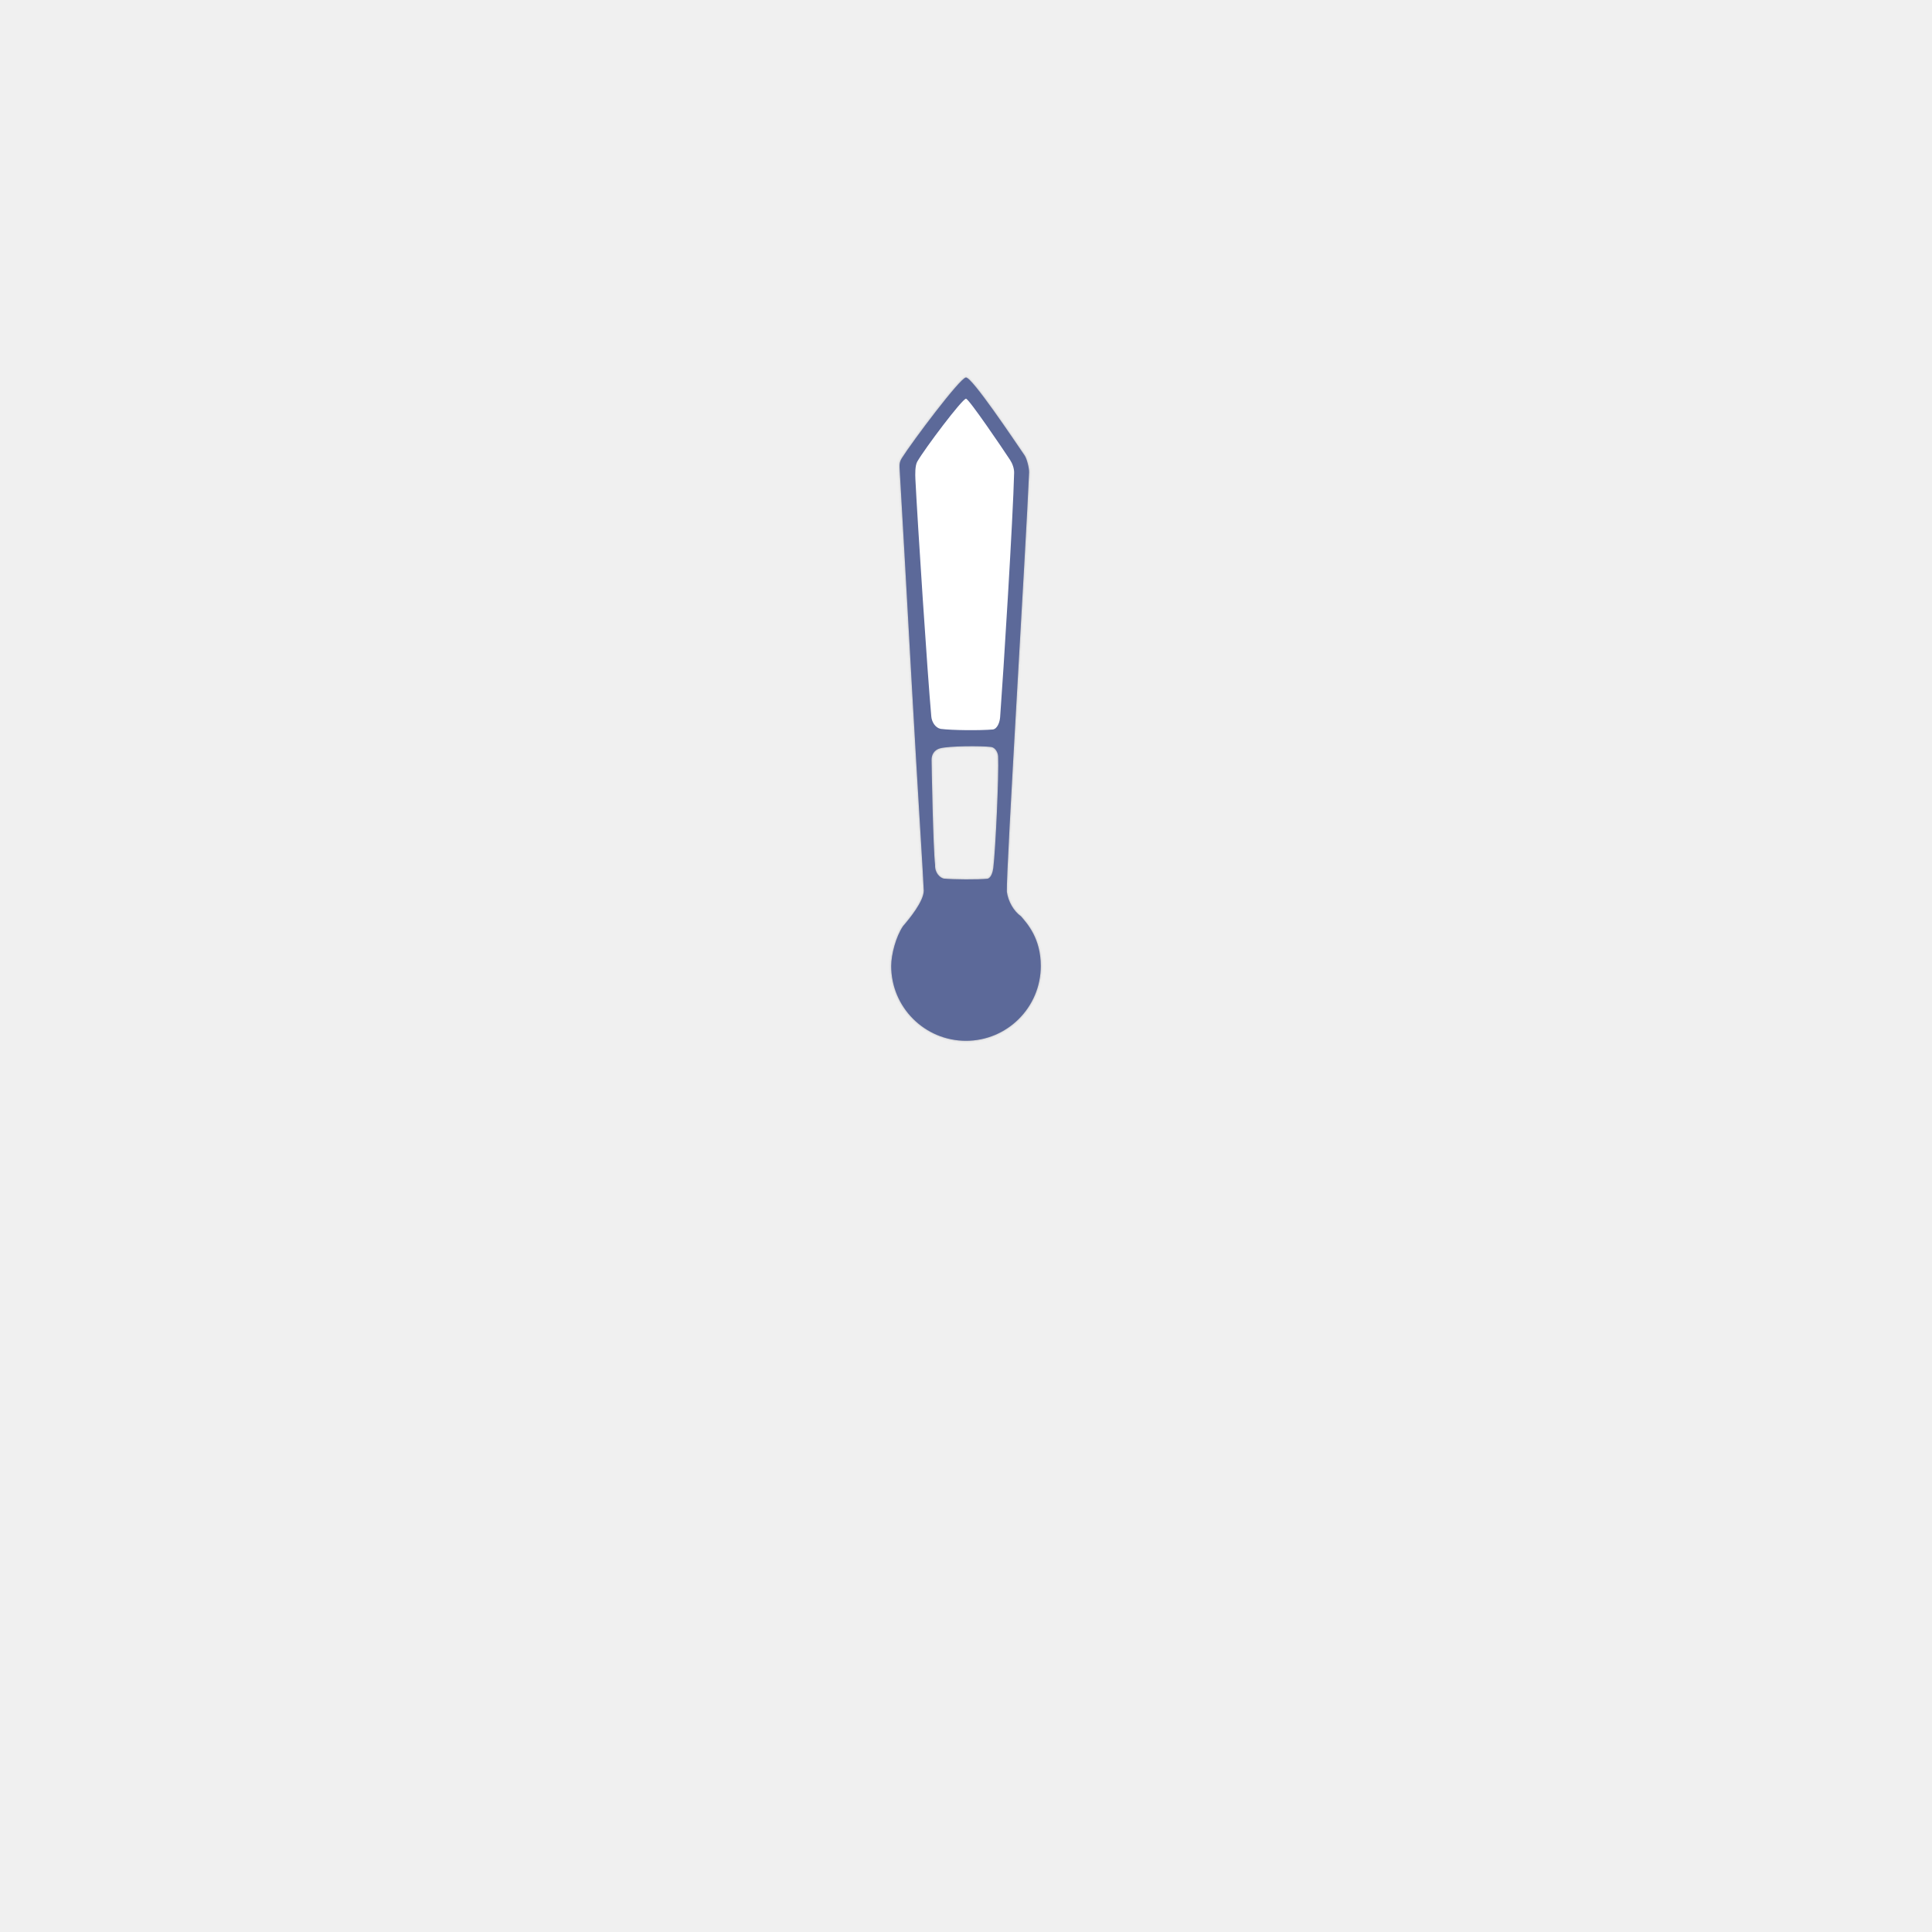
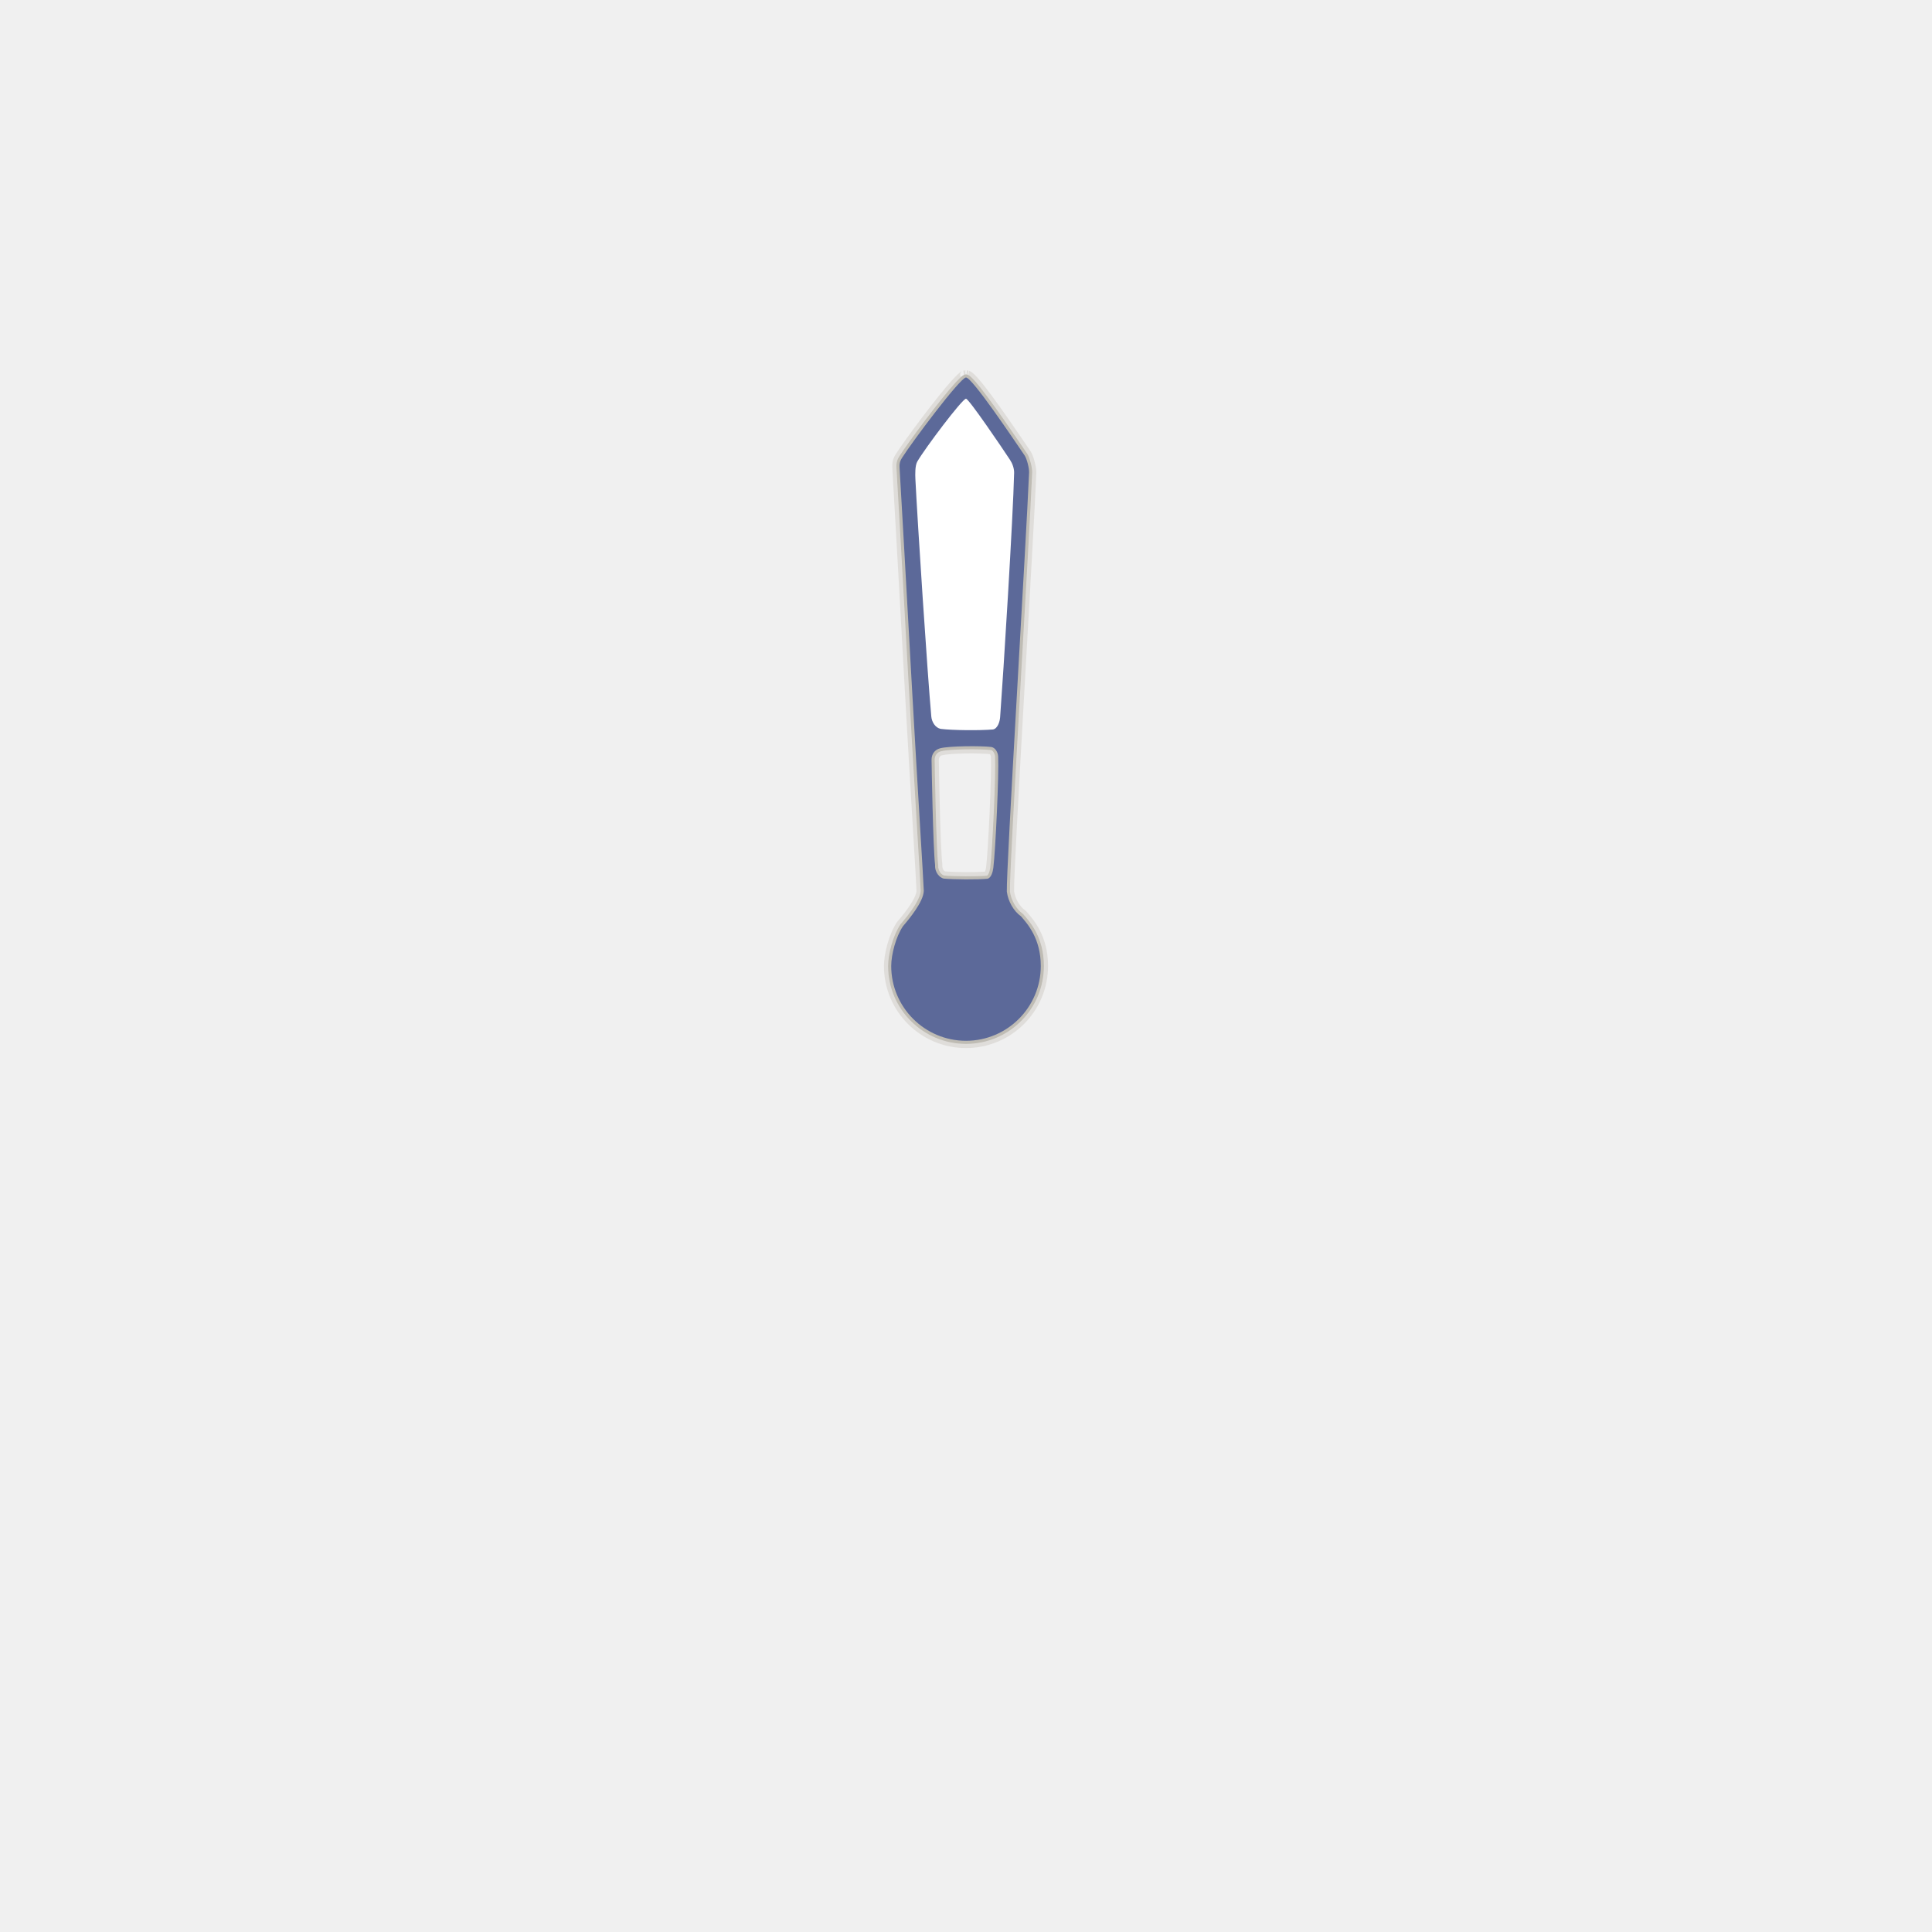
<svg xmlns="http://www.w3.org/2000/svg" width="100%" height="100%" viewBox="0 0 310 310" version="1.1" xml:space="preserve" style="fill-rule:evenodd;clip-rule:evenodd;stroke-linejoin:round;stroke-miterlimit:2;">
-   <defs>
-     <filter id="blur">
-       <feGaussianBlur stdDeviation="0.2" />
-     </filter>
-   </defs>
-   <g id="Hour-Hand-Shadow" transform="translate(0,0)" opacity="0.35" filter="url(#blur)">
-     <path d="M163.824,147.028C164.841,148.212 167,150.571 167,155C167,161.623 161.623,167 155,167C148.377,167 143,161.623 143,155C143,153.179 143.748,150.3 144.891,148.611C145.95,147.376 148.181,144.67 148.226,142.936C148.151,140.769 147.298,127.602 146.329,110.324C145.478,95.143 144.637,79.811 144.364,75.448C144.313,74.628 144.282,74.182 144.721,73.487C146.367,70.879 154.067,60.601 154.998,60.569C156.013,60.584 162.707,70.604 164.398,73.068C164.775,73.617 165.149,75.148 165.121,75.813C164.664,86.869 161.444,139.379 161.55,143.077C161.763,144.639 162.635,146.18 163.824,147.028ZM150.04,138.81C149.983,140.074 150.827,140.838 151.42,140.975C153.049,141.134 156.874,141.152 158.429,141.002C159.043,140.894 159.311,139.863 159.386,139.245C159.748,136.253 160.295,124.318 160.159,121.376C160.128,120.719 159.69,119.938 159.037,119.856C157.492,119.662 152.279,119.679 150.833,120.072C149.959,120.31 149.472,121.013 149.474,121.919C149.48,122.841 149.719,136.039 150.04,138.81Z" style="fill:#202840;" />
-   </g>
  <g id="Hour-Hand">
-     <path d="M163.824,147.028C164.841,148.212 167,150.571 167,155C167,161.623 161.623,167 155,167C148.377,167 143,161.623 143,155C143,153.179 143.748,150.3 144.891,148.611C145.95,147.376 148.181,144.67 148.226,142.936C148.151,140.769 147.298,127.602 146.329,110.324C145.478,95.143 144.637,79.811 144.364,75.448C144.313,74.628 144.282,74.182 144.721,73.487C146.367,70.879 154.067,60.601 154.998,60.569C156.013,60.584 162.707,70.604 164.398,73.068C164.775,73.617 165.149,75.148 165.121,75.813C164.664,86.869 161.444,139.379 161.55,143.077C161.763,144.639 162.635,146.18 163.824,147.028ZM150.04,138.81C149.983,140.074 150.827,140.838 151.42,140.975C153.049,141.134 156.874,141.152 158.429,141.002C159.043,140.894 159.311,139.863 159.386,139.245C159.748,136.253 160.295,124.318 160.159,121.376C160.128,120.719 159.69,119.938 159.037,119.856C157.492,119.662 152.279,119.679 150.833,120.072C149.959,120.31 149.472,121.013 149.474,121.919C149.48,122.841 149.719,136.039 150.04,138.81Z" style="fill:#5c6999;" />
-     <path d="M149.434,114.984C148.808,108.098 147.225,83.797 146.88,76.895C146.843,76.15 146.81,74.711 147.182,74.065C148.401,71.951 154.393,63.989 155,63.975C155.458,63.984 160.856,71.941 162.076,73.807C162.461,74.396 162.738,75.175 162.722,75.878C162.559,82.914 161.004,108.049 160.476,115.079C160.42,115.824 160.064,116.916 159.329,117.047C157.207,117.23 152.749,117.188 150.926,116.952C150.076,116.77 149.513,115.851 149.434,114.984Z" style="fill:#fff;" />
+     <g id="Hour-Hand-Shadow" transform="matrix(1,0,0,1,-0.429577,0)">
+       <path d="M164.633,146.703C165.691,147.934 167.93,150.391 167.93,155C167.93,161.899 162.329,167.5 155.43,167.5C148.531,167.5 142.93,161.899 142.93,155C142.93,153.099 143.714,150.094 144.906,148.331C144.917,148.315 144.928,148.3 144.941,148.285C145.563,147.56 146.599,146.318 147.337,145.072C147.787,144.313 148.134,143.56 148.155,142.931C148.075,140.702 147.224,127.568 146.259,110.352C145.408,95.172 144.568,79.842 144.294,75.479C144.235,74.533 144.221,74.022 144.728,73.22C146.053,71.121 151.275,64.084 153.79,61.337C154.26,60.823 154.646,60.453 154.901,60.273C154.999,60.204 155.086,60.156 155.158,60.126L155.41,60.069L155.434,60.069L155.687,60.119C155.764,60.149 155.854,60.196 155.954,60.265C156.208,60.441 156.574,60.805 157.011,61.311C159.307,63.973 163.882,70.807 165.24,72.786C165.659,73.395 166.081,75.095 166.05,75.833C165.594,86.859 162.388,139.124 162.48,143.042C162.681,144.457 163.467,145.852 164.544,146.621C164.577,146.645 164.607,146.672 164.633,146.703ZM150.969,138.833C150.927,139.762 151.49,140.357 151.939,140.482C153.559,140.634 157.248,140.651 158.789,140.506C158.845,140.489 158.886,140.438 158.927,140.385C158.987,140.308 159.038,140.214 159.082,140.114C159.215,139.811 159.287,139.453 159.319,139.185C159.679,136.207 160.224,124.327 160.089,121.399C160.077,121.158 159.99,120.893 159.847,120.681C159.735,120.516 159.591,120.376 159.405,120.352C157.896,120.163 152.806,120.171 151.394,120.555C150.752,120.73 150.403,121.252 150.404,121.917C150.41,122.848 150.646,135.992 150.966,138.753C150.969,138.779 150.97,138.806 150.969,138.833Z" style="fill:rgb(46,33,0);fill-opacity:0.25;" />
+       <path d="M155.799,60.171L155.923,59.496C156.041,59.541 156.181,59.611 156.335,59.718C156.617,59.914 157.029,60.312 157.516,60.876C159.824,63.552 164.425,70.419 165.79,72.408C166.264,73.099 166.751,75.024 166.717,75.861C166.262,86.843 163.076,138.773 163.146,142.993C163.332,144.213 164.002,145.415 164.932,146.079L165.139,146.268C166.252,147.564 168.596,150.152 168.596,155C168.596,162.267 162.696,168.167 155.43,168.167C148.163,168.167 142.263,162.267 142.263,155C142.263,152.992 143.094,149.82 144.354,147.957L144.435,147.851C145.039,147.147 146.047,145.942 146.763,144.732C147.144,144.091 147.463,143.464 147.488,142.919C147.4,140.587 146.553,127.507 145.594,110.39C144.743,95.211 143.902,79.883 143.629,75.521C143.559,74.406 143.567,73.809 144.164,72.864C145.5,70.749 150.763,63.656 153.298,60.887C153.812,60.325 154.238,59.925 154.517,59.728C154.664,59.624 154.796,59.554 154.905,59.51C154.61,59.631 154.443,59.943 154.504,60.256C154.523,60.349 154.56,60.434 154.612,60.508C154.386,60.709 154.107,60.99 153.79,61.337C151.275,64.084 146.053,71.121 144.728,73.22C144.221,74.022 144.235,74.533 144.294,75.479C144.568,79.842 145.408,95.172 146.259,110.352C147.224,127.568 148.075,140.702 148.155,142.931C148.134,143.56 147.787,144.313 147.337,145.072C146.599,146.318 145.563,147.56 144.941,148.285C144.928,148.3 144.917,148.315 144.906,148.331C143.714,150.094 142.93,153.099 142.93,155C142.93,161.899 148.531,167.5 155.43,167.5C162.329,167.5 167.93,161.899 167.93,155C167.93,150.391 165.691,147.934 164.633,146.703C164.607,146.672 164.577,146.645 164.544,146.621C163.467,145.852 162.681,144.457 162.48,143.042C162.388,139.124 165.594,86.859 166.05,75.833C166.081,75.095 165.659,73.395 165.24,72.786C163.882,70.807 159.307,63.973 157.011,61.311C156.574,60.805 156.208,60.441 155.954,60.265C155.9,60.227 155.848,60.196 155.799,60.171ZM155.09,60.158L155.017,59.475L155.255,59.421L155.334,60.087L155.158,60.126C155.137,60.135 155.114,60.146 155.09,60.158ZM155.407,60.07L155.404,59.403L155.427,59.402L155.431,60.069L155.41,60.069L155.407,60.07ZM155.502,60.083L155.572,59.417L155.812,59.464L155.747,60.145C155.726,60.135 155.706,60.127 155.687,60.119L155.502,60.083ZM150.969,138.833C150.97,138.806 150.969,138.779 150.966,138.753C150.646,135.992 150.41,122.848 150.404,121.917C150.403,121.252 150.752,120.73 151.394,120.555C152.806,120.171 157.896,120.163 159.405,120.352C159.591,120.376 159.735,120.516 159.847,120.681C159.99,120.893 160.077,121.158 160.089,121.399C160.224,124.327 159.679,136.207 159.319,139.185C159.287,139.453 159.215,139.811 159.082,140.114C159.038,140.214 158.987,140.308 158.927,140.385C158.886,140.438 158.845,140.489 158.789,140.506C157.248,140.651 153.559,140.634 151.939,140.482C151.49,140.357 150.927,139.762 150.969,138.833ZM158.463,139.864L158.471,139.845C158.577,139.605 158.632,139.319 158.657,139.105C159.015,136.145 159.557,124.34 159.423,121.43C159.417,121.304 159.37,121.166 159.295,121.055C159.285,121.041 159.269,121.021 159.256,121.006C157.72,120.831 152.915,120.832 151.569,121.198C151.236,121.289 151.07,121.57 151.071,121.915C151.077,122.859 151.31,135.929 151.628,138.676L151.635,138.863C151.613,139.362 151.834,139.725 152.076,139.825C153.613,139.96 156.854,139.98 158.463,139.864Z" style="fill:rgb(59,41,0);fill-opacity:0.09;" />
+     </g>
+     <g id="Hour-Hand-Frame" transform="matrix(1,0,0,1,-0.429577,0)">
+       <path d="M164.254,147.028C165.271,148.212 167.43,150.571 167.43,155C167.43,161.623 162.053,167 155.43,167C148.807,167 143.43,161.623 143.43,155C143.43,153.179 144.178,150.3 145.32,148.611C146.379,147.376 148.61,144.67 148.656,142.936C148.581,140.769 147.727,127.602 146.759,110.324C145.907,95.143 145.067,79.811 144.794,75.448C144.742,74.628 144.712,74.182 145.15,73.487C146.797,70.879 154.496,60.601 155.427,60.569C156.442,60.584 163.137,70.604 164.828,73.068C165.204,73.617 165.578,75.148 165.551,75.813C165.093,86.869 161.874,139.379 161.98,143.077C162.192,144.639 163.065,146.18 164.254,147.028ZM150.47,138.81C150.413,140.074 151.256,140.838 151.85,140.975C153.479,141.134 157.304,141.152 158.859,141.002C159.472,140.894 159.741,139.863 159.816,139.245C160.177,136.253 160.724,124.318 160.588,121.376C160.558,120.719 160.119,119.938 159.467,119.856C157.922,119.662 152.708,119.679 151.262,120.072C150.389,120.31 149.902,121.013 149.904,121.919C149.91,122.841 150.148,136.039 150.47,138.81Z" style="fill:rgb(92,105,153);" />
+     </g>
+     <path id="Hour-Hand-Highlight" d="M149.434,114.984C148.808,108.098 147.225,83.797 146.88,76.895C146.843,76.15 146.81,74.711 147.182,74.065C148.401,71.951 154.393,63.989 155,63.975C155.458,63.984 160.856,71.941 162.076,73.807C162.461,74.396 162.738,75.175 162.722,75.878C162.559,82.914 161.004,108.049 160.476,115.079C160.42,115.824 160.064,116.916 159.329,117.047C157.207,117.23 152.749,117.188 150.926,116.952C150.076,116.77 149.513,115.851 149.434,114.984Z" style="fill:white;" />
  </g>
</svg>
